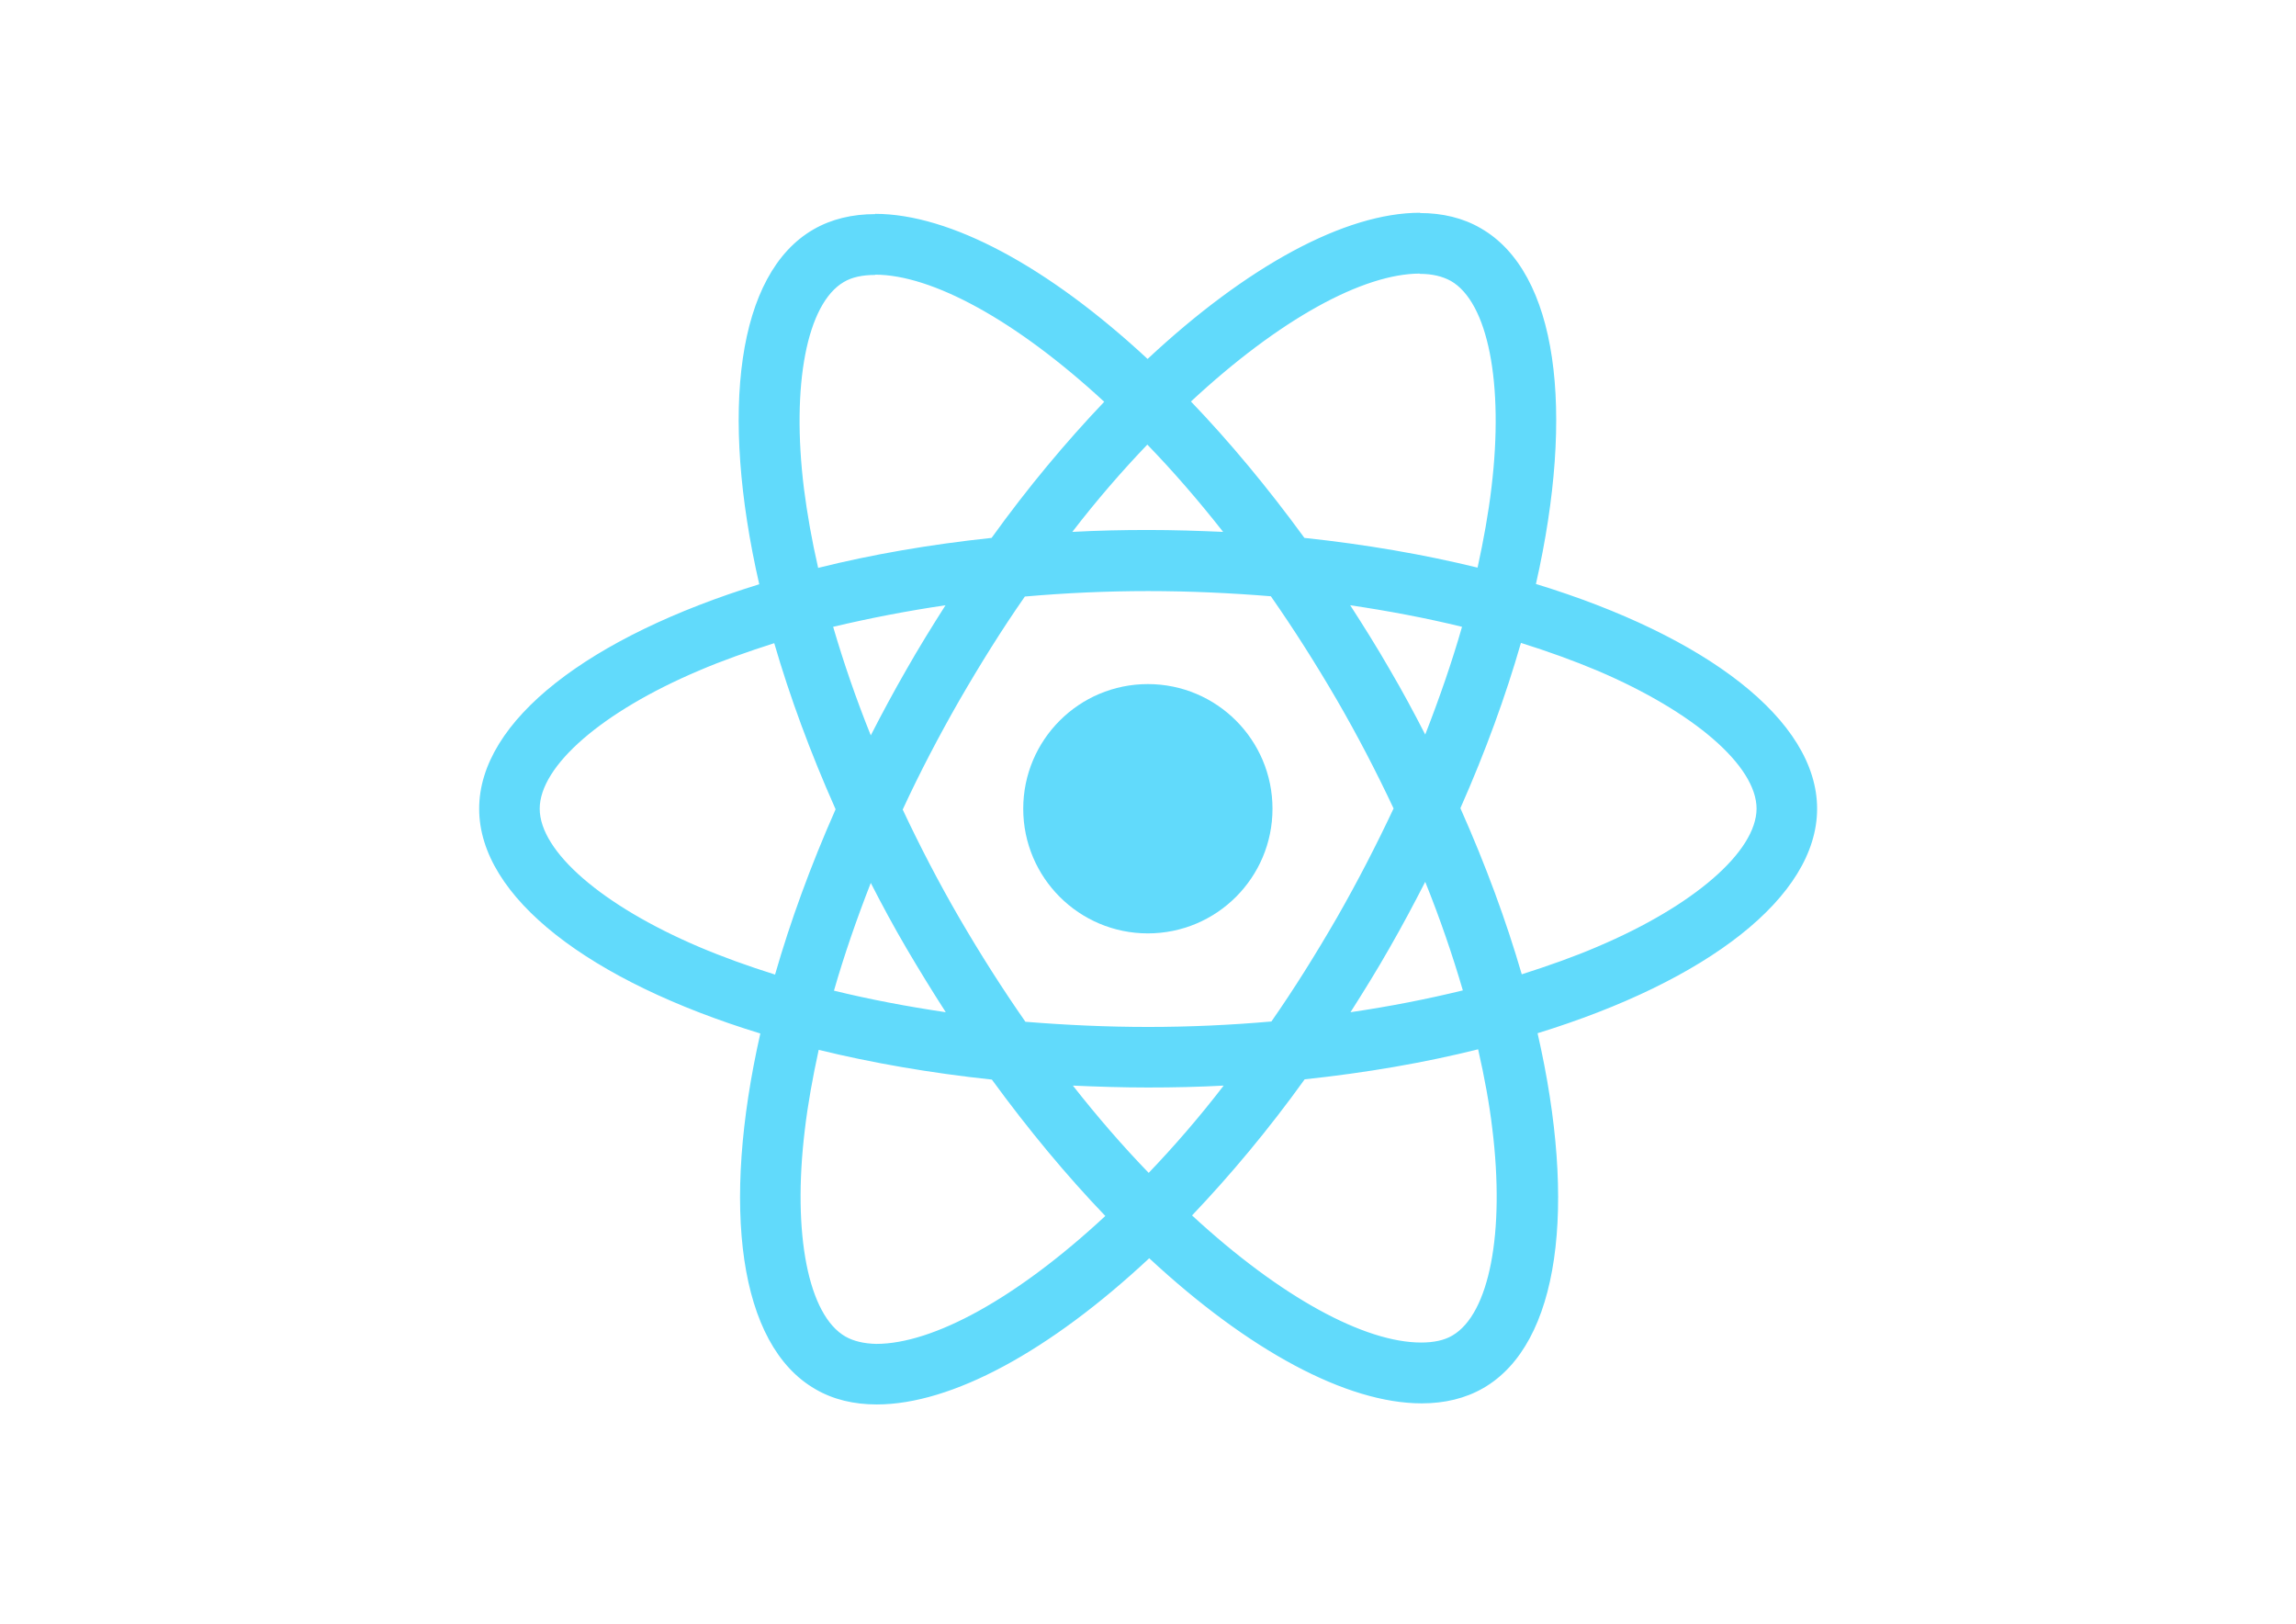
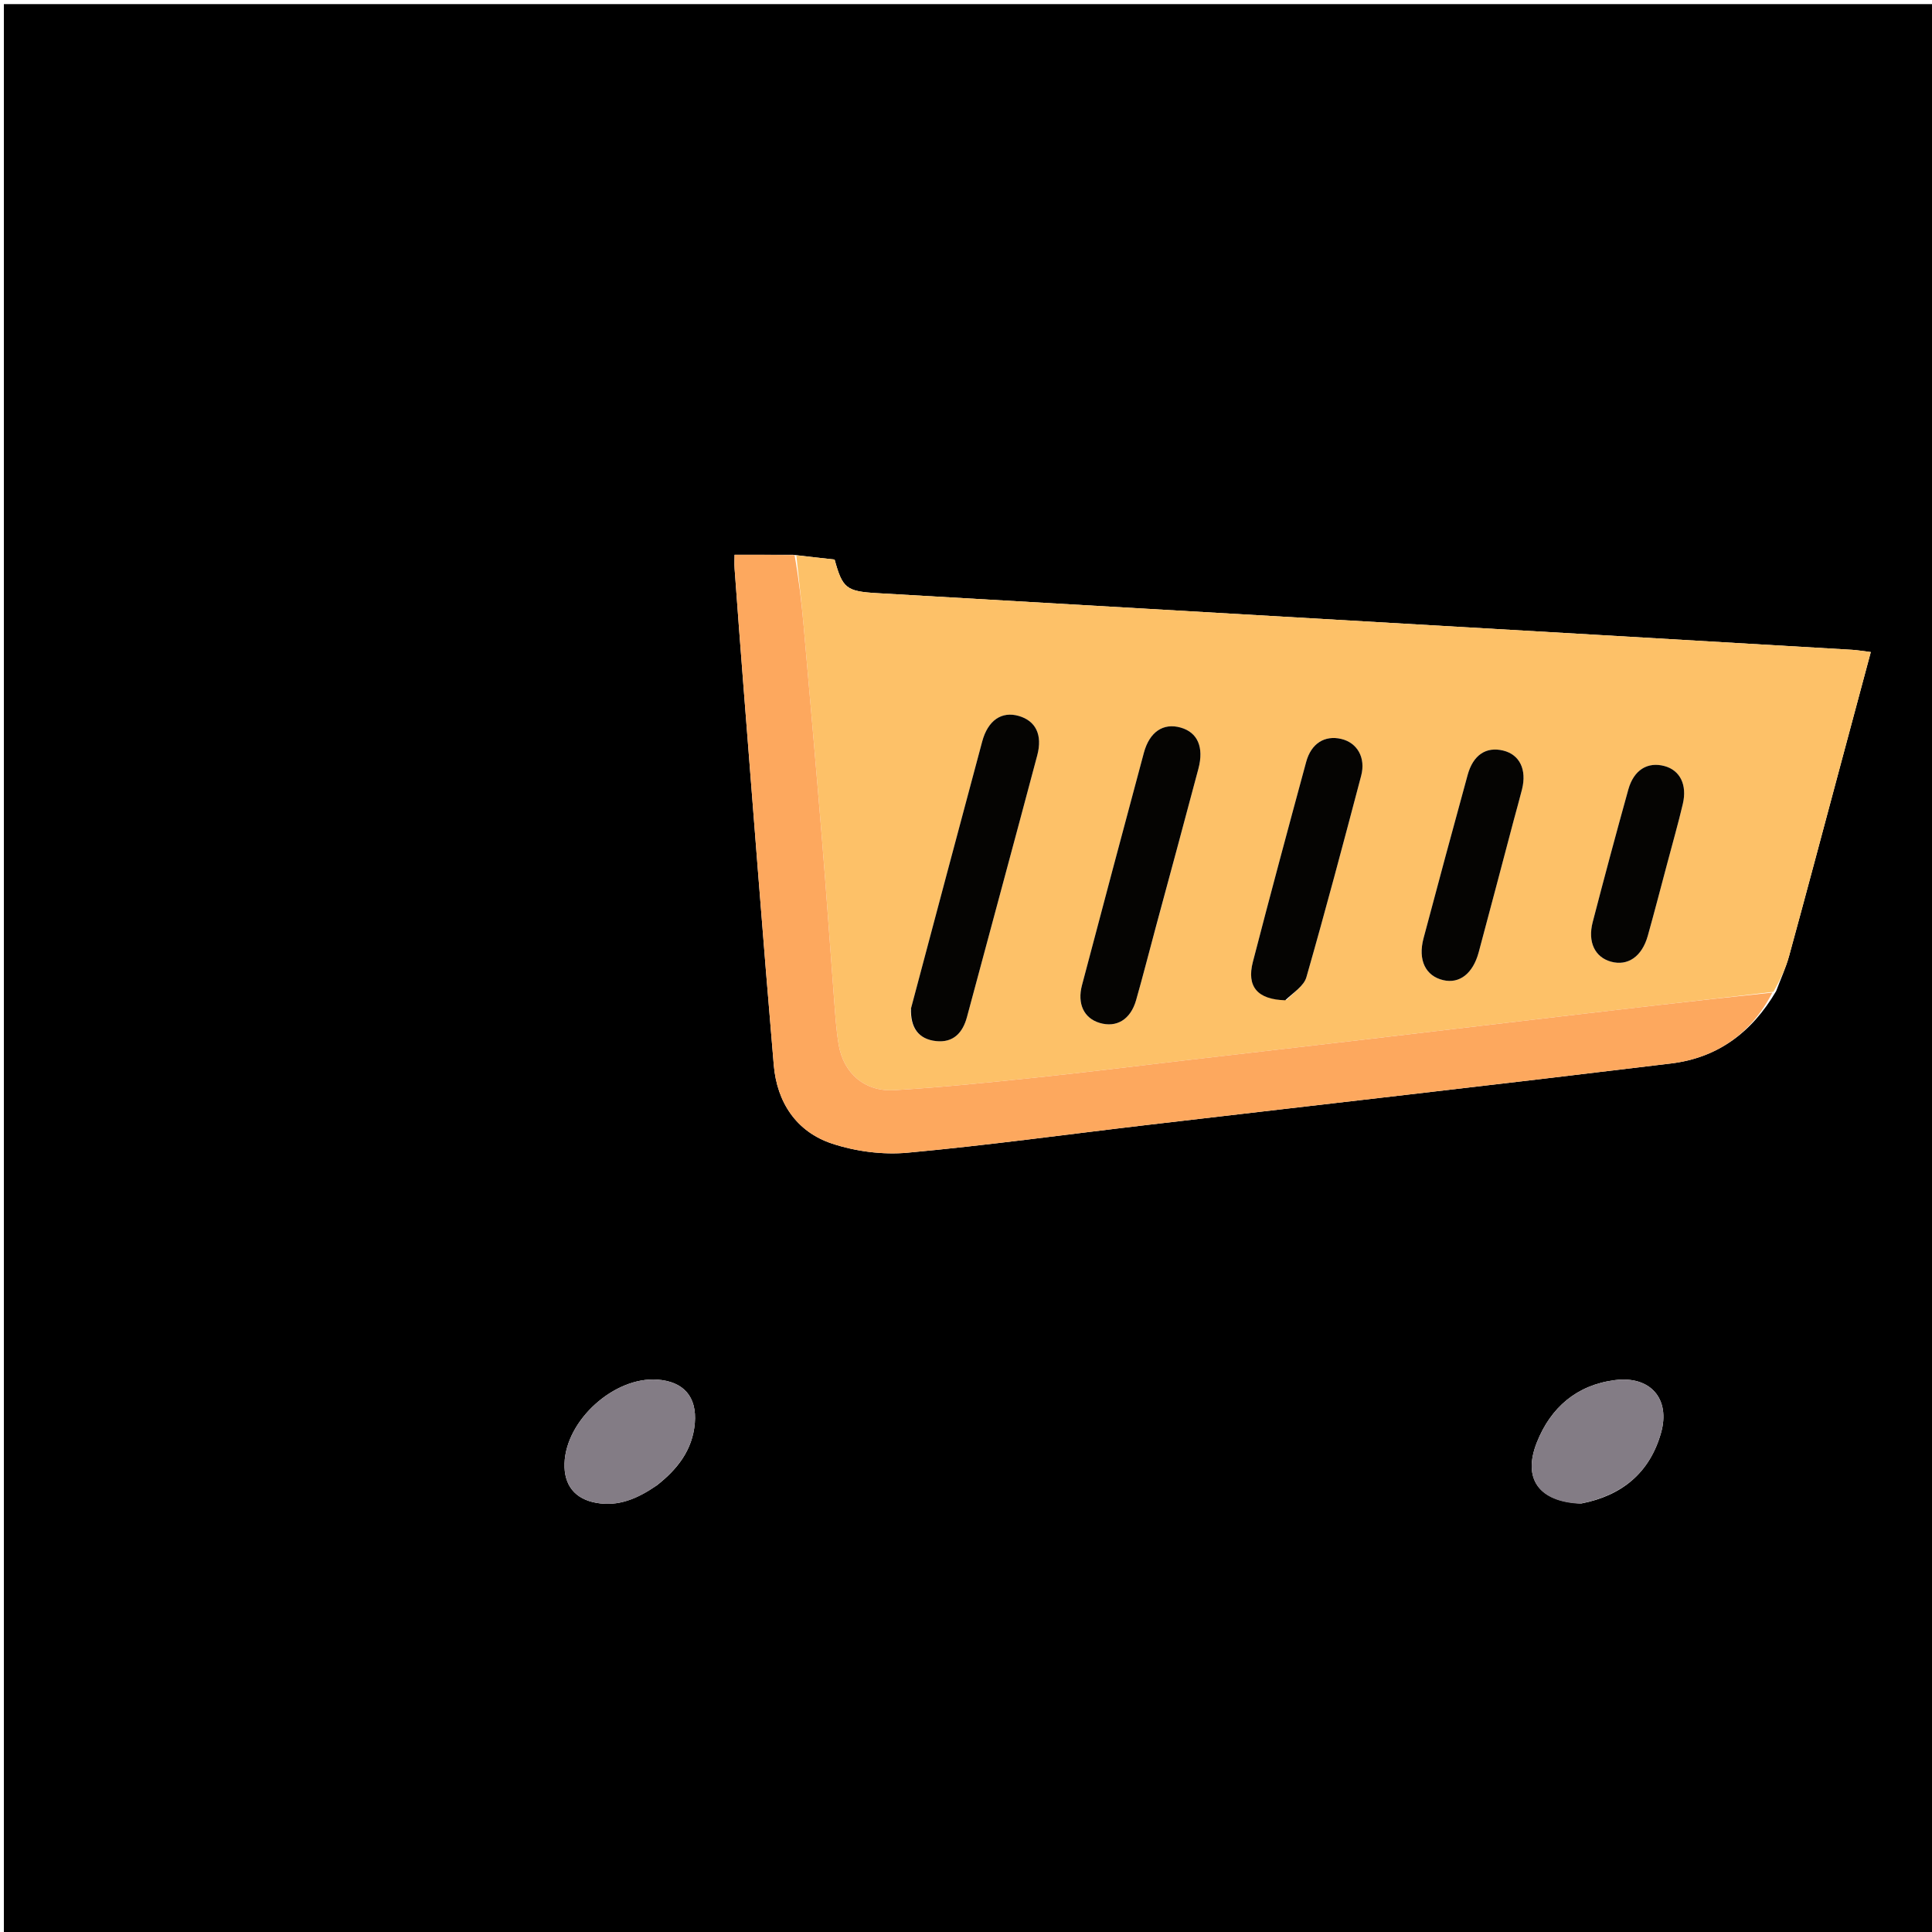
- <svg xmlns="http://www.w3.org/2000/svg" viewBox="0 0 841.9 595.3">
-   <g fill="#61DAFB">
-     <path d="M666.3 296.5c0-32.5-40.7-63.3-103.1-82.4 14.4-63.6 8-114.2-20.2-130.4-6.5-3.8-14.1-5.6-22.4-5.6v22.3c4.6 0 8.3.9 11.4 2.6 13.6 7.8 19.5 37.5 14.9 75.7-1.1 9.4-2.9 19.3-5.1 29.4-19.6-4.8-41-8.5-63.5-10.9-13.5-18.5-27.5-35.3-41.6-50 32.6-30.3 63.2-46.9 84-46.9V78c-27.5 0-63.5 19.6-99.9 53.6-36.4-33.8-72.4-53.2-99.9-53.2v22.3c20.7 0 51.4 16.5 84 46.6-14 14.7-28 31.4-41.3 49.9-22.6 2.4-44 6.1-63.6 11-2.3-10-4-19.7-5.2-29-4.7-38.2 1.1-67.9 14.6-75.8 3-1.8 6.9-2.6 11.5-2.6V78.5c-8.4 0-16 1.8-22.6 5.6-28.1 16.2-34.4 66.7-19.9 130.1-62.2 19.2-102.7 49.9-102.7 82.3 0 32.5 40.7 63.3 103.1 82.4-14.4 63.6-8 114.2 20.2 130.4 6.5 3.8 14.1 5.6 22.5 5.6 27.5 0 63.5-19.6 99.9-53.6 36.4 33.8 72.4 53.2 99.9 53.2 8.4 0 16-1.8 22.6-5.6 28.1-16.2 34.4-66.7 19.9-130.1 62-19.1 102.5-49.9 102.5-82.3zm-130.2-66.7c-3.7 12.9-8.3 26.2-13.5 39.5-4.1-8-8.4-16-13.1-24-4.6-8-9.5-15.8-14.4-23.4 14.2 2.1 27.9 4.7 41 7.9zm-45.8 106.5c-7.8 13.5-15.8 26.3-24.1 38.2-14.9 1.3-30 2-45.2 2-15.1 0-30.2-.7-45-1.9-8.3-11.9-16.4-24.6-24.2-38-7.6-13.1-14.5-26.4-20.8-39.8 6.2-13.4 13.2-26.8 20.7-39.9 7.8-13.5 15.8-26.3 24.1-38.2 14.9-1.3 30-2 45.2-2 15.1 0 30.2.7 45 1.9 8.3 11.9 16.4 24.6 24.2 38 7.6 13.1 14.5 26.4 20.8 39.8-6.3 13.4-13.2 26.8-20.7 39.9zm32.3-13c5.4 13.4 10 26.8 13.8 39.8-13.1 3.2-26.9 5.9-41.2 8 4.9-7.7 9.8-15.6 14.4-23.7 4.6-8 8.9-16.1 13-24.1zM421.2 430c-9.3-9.6-18.6-20.3-27.8-32 9 .4 18.2.7 27.5.7 9.4 0 18.7-.2 27.8-.7-9 11.7-18.3 22.4-27.5 32zm-74.4-58.9c-14.2-2.1-27.9-4.7-41-7.9 3.7-12.9 8.3-26.2 13.5-39.5 4.1 8 8.4 16 13.1 24 4.7 8 9.5 15.8 14.4 23.4zM420.7 163c9.3 9.6 18.6 20.3 27.8 32-9-.4-18.2-.7-27.5-.7-9.4 0-18.7.2-27.8.7 9-11.7 18.3-22.4 27.5-32zm-74 58.9c-4.9 7.7-9.8 15.6-14.4 23.7-4.6 8-8.9 16-13 24-5.4-13.4-10-26.8-13.8-39.8 13.1-3.1 26.9-5.8 41.2-7.9zm-90.5 125.2c-35.4-15.1-58.3-34.9-58.3-50.6 0-15.7 22.9-35.6 58.3-50.6 8.6-3.7 18-7 27.7-10.1 5.7 19.6 13.2 40 22.5 60.9-9.2 20.8-16.6 41.1-22.2 60.6-9.9-3.1-19.3-6.5-28-10.2zM310 490c-13.6-7.8-19.5-37.5-14.9-75.7 1.1-9.4 2.9-19.3 5.1-29.4 19.6 4.8 41 8.5 63.5 10.9 13.5 18.5 27.5 35.3 41.6 50-32.6 30.3-63.2 46.9-84 46.9-4.5-.1-8.3-1-11.3-2.7zm237.2-76.2c4.7 38.2-1.1 67.9-14.6 75.8-3 1.8-6.9 2.6-11.5 2.6-20.7 0-51.4-16.5-84-46.6 14-14.7 28-31.4 41.3-49.9 22.6-2.4 44-6.1 63.6-11 2.3 10.1 4.1 19.8 5.2 29.1zm38.5-66.7c-8.6 3.7-18 7-27.7 10.1-5.7-19.6-13.2-40-22.5-60.9 9.2-20.8 16.6-41.1 22.2-60.6 9.9 3.1 19.3 6.5 28.1 10.2 35.4 15.1 58.3 34.9 58.3 50.6-.1 15.7-23 35.6-58.4 50.6zM320.8 78.4z" />
-     <circle cx="420.9" cy="296.5" r="45.7" />
-     <path d="M520.5 78.1z" />
-   </g>
+ <svg xmlns="http://www.w3.org/2000/svg" version="1.1" id="Layer_1" x="0px" y="0px" width="100%" viewBox="0 0 512 512" enable-background="new 0 0 512 512" xml:space="preserve">
+   <path fill="#000000" opacity="1" stroke="none" d=" M240,513   C160.019,513 80.539,513 1.029,513   C1.029,342.394 1.029,171.789 1.029,1.092   C171.564,1.092 342.128,1.092 512.846,1.092   C512.846,171.667 512.846,342.333 512.846,513   C422.122,513 331.311,513 240,513  M470.701,262.646   C471.859,259.544 473.262,256.51 474.134,253.33   C478.616,236.982 482.962,220.596 487.354,204.223   C490.132,193.87 492.908,183.516 495.782,172.801   C493.684,172.543 492.237,172.285 490.779,172.199   C468.17,170.861 445.56,169.538 422.95,168.227   C359.438,164.545 295.925,160.871 232.413,157.189   C224.281,156.717 223.271,155.899 221.18,148.285   C217.788,147.91 214.41,147.538 210.108,147.017   C205.07,147.017 200.033,147.017 194.668,147.017   C194.668,147.901 194.577,149.353 194.682,150.791   C195.435,161.088 196.2,171.385 197.012,181.677   C199.656,215.211 202.193,248.754 205.06,282.269   C205.903,292.129 211.052,299.959 220.552,303.086   C226.822,305.15 233.959,306.08 240.521,305.478   C261.73,303.532 282.848,300.604 304.009,298.124   C350.298,292.7 396.607,287.452 442.871,281.827   C454.945,280.36 464.159,273.837 470.701,262.646  M174.065,393.638   C179.482,389.405 183.532,384.297 184.133,377.163   C184.722,370.16 181.174,366.112 174.225,365.613   C162.793,364.794 149.98,376.344 149.604,387.807   C149.415,393.571 152.347,397.272 158.057,398.277   C163.833,399.293 168.814,397.238 174.065,393.638  M419.091,398.438   C429.803,396.362 437.183,390.332 440.183,379.749   C442.748,370.7 437.364,364.541 427.969,365.744   C417.859,367.04 410.942,372.998 407.271,382.285   C403.464,391.912 407.811,397.998 419.091,398.438  z" />
+   <path fill="#FDC168" opacity="1" stroke="none" d=" M211.032,147.165   C214.41,147.538 217.788,147.91 221.18,148.285   C223.271,155.899 224.281,156.717 232.413,157.189   C295.925,160.871 359.438,164.545 422.95,168.227   C445.56,169.538 468.17,170.861 490.779,172.199   C492.237,172.285 493.684,172.543 495.782,172.801   C492.908,183.516 490.132,193.87 487.354,204.223   C482.962,220.596 478.616,236.982 474.134,253.33   C473.262,256.51 471.859,259.544 469.976,262.84   C459.369,264.135 449.483,265.21 439.604,266.345   C426.269,267.876 412.939,269.448 399.607,271.013   C386.605,272.539 373.605,274.09 360.601,275.609   C345.126,277.417 329.649,279.2 314.173,280.997   C301.004,282.526 287.848,284.183 274.663,285.557   C262.137,286.862 249.597,288.158 237.031,288.909   C229.199,289.377 223.551,284.453 222.263,276.885   C221.569,272.809 221.334,268.648 221.016,264.516   C219.945,250.63 219.009,236.734 217.872,222.855   C216.316,203.861 214.651,184.875 212.974,165.891   C212.421,159.641 211.684,153.407 211.032,147.165  M241.327,267.614   C241.245,272.291 243.37,275.408 248.099,275.903   C252.611,276.375 255.126,273.749 256.264,269.501   C262.458,246.383 268.74,223.289 274.888,200.159   C276.337,194.708 274.448,191.035 270.012,189.741   C265.478,188.418 261.808,190.859 260.293,196.502   C253.999,219.938 247.776,243.394 241.327,267.614  M306.503,245.058   C310.203,231.281 313.929,217.511 317.59,203.724   C319.11,197.996 317.365,194.085 312.891,192.816   C308.294,191.512 304.631,193.93 303.133,199.509   C297.628,220.014 292.166,240.532 286.743,261.06   C285.425,266.05 287.278,269.841 291.397,271.078   C295.876,272.424 299.607,270.208 301.078,265.057   C302.9,258.678 304.523,252.243 306.503,245.058  M340.996,265.017   C342.784,263.019 345.542,261.298 346.206,258.978   C351.288,241.247 356.018,223.413 360.725,205.577   C361.993,200.772 359.667,196.821 355.457,195.827   C351.082,194.795 347.484,196.992 346.148,201.915   C341.362,219.559 336.604,237.211 332.025,254.909   C330.327,261.476 333.238,264.871 340.996,265.017  M401.276,216.878   C401.971,214.314 402.707,211.761 403.351,209.185   C404.66,203.944 402.72,199.976 398.383,198.912   C393.844,197.799 390.396,200.055 388.939,205.368   C384.988,219.776 381.089,234.198 377.254,248.637   C375.712,254.442 377.791,258.657 382.485,259.753   C386.799,260.759 390.356,258.001 391.879,252.327   C394.977,240.784 398.019,229.226 401.276,216.878  M441.921,228.465   C443.281,223.328 444.757,218.219 445.968,213.047   C447.161,207.952 445.209,204.136 441.146,203.024   C436.654,201.794 432.967,204.02 431.516,209.243   C428.269,220.922 425.126,232.631 422.082,244.364   C420.702,249.681 422.684,253.67 426.912,254.848   C431.358,256.087 435.131,253.518 436.675,248.019   C438.426,241.785 440.046,235.513 441.921,228.465  z" />
+   <path fill="#FDA85E" opacity="1" stroke="none" d=" M210.57,147.091   C211.684,153.407 212.421,159.641 212.974,165.891   C214.651,184.875 216.316,203.861 217.872,222.855   C219.009,236.734 219.945,250.63 221.016,264.516   C221.334,268.648 221.569,272.809 222.263,276.885   C223.551,284.453 229.199,289.377 237.031,288.909   C249.597,288.158 262.137,286.862 274.663,285.557   C287.848,284.183 301.004,282.526 314.173,280.997   C329.649,279.2 345.126,277.417 360.601,275.609   C373.605,274.09 386.605,272.539 399.607,271.013   C412.939,269.448 426.269,267.876 439.604,266.345   C449.483,265.21 459.369,264.135 469.69,263.044   C464.159,273.837 454.945,280.36 442.871,281.827   C396.607,287.452 350.298,292.7 304.009,298.124   C282.848,300.604 261.73,303.532 240.521,305.478   C233.959,306.08 226.822,305.15 220.552,303.086   C211.052,299.959 205.903,292.129 205.06,282.269   C202.193,248.754 199.656,215.211 197.012,181.677   C196.2,171.385 195.435,161.088 194.682,150.791   C194.577,149.353 194.668,147.901 194.668,147.017   C200.033,147.017 205.07,147.017 210.57,147.091  z" />
+   <path fill="#837C85" opacity="1" stroke="none" d=" M173.762,393.842   C168.814,397.238 163.833,399.293 158.057,398.277   C152.347,397.272 149.415,393.571 149.604,387.807   C149.98,376.344 162.793,364.794 174.225,365.613   C181.174,366.112 184.722,370.16 184.133,377.163   C183.532,384.297 179.482,389.405 173.762,393.842  z" />
+   <path fill="#837C85" opacity="1" stroke="none" d=" M418.696,398.501   C407.811,397.998 403.464,391.912 407.271,382.285   C410.942,372.998 417.859,367.04 427.969,365.744   C437.364,364.541 442.748,370.7 440.183,379.749   C437.183,390.332 429.803,396.362 418.696,398.501  z" />
+   <path fill="#050402" opacity="1" stroke="none" d=" M241.427,267.228   C247.776,243.394 253.999,219.938 260.293,196.502   C261.808,190.859 265.478,188.418 270.012,189.741   C274.448,191.035 276.337,194.708 274.888,200.159   C268.74,223.289 262.458,246.383 256.264,269.501   C255.126,273.749 252.611,276.375 248.099,275.903   C243.37,275.408 241.245,272.291 241.427,267.228  z" />
+   <path fill="#050402" opacity="1" stroke="none" d=" M306.367,245.445   C304.523,252.243 302.9,258.678 301.078,265.057   C299.607,270.208 295.876,272.424 291.397,271.078   C287.278,269.841 285.425,266.05 286.743,261.06   C292.166,240.532 297.628,220.014 303.133,199.509   C304.631,193.93 308.294,191.512 312.891,192.816   C317.365,194.085 319.11,197.996 317.59,203.724   C313.929,217.511 310.203,231.281 306.367,245.445  z" />
+   <path fill="#050402" opacity="1" stroke="none" d=" M340.597,265.082   C333.238,264.871 330.327,261.476 332.025,254.909   C336.604,237.211 341.362,219.559 346.148,201.915   C347.484,196.992 351.082,194.795 355.457,195.827   C359.667,196.821 361.993,200.772 360.725,205.577   C356.018,223.413 351.288,241.247 346.206,258.978   C345.542,261.298 342.784,263.019 340.597,265.082  z" />
+   <path fill="#050402" opacity="1" stroke="none" d=" M401.18,217.276   C398.019,229.226 394.977,240.784 391.879,252.327   C390.356,258.001 386.799,260.759 382.485,259.753   C377.791,258.657 375.712,254.442 377.254,248.637   C381.089,234.198 384.988,219.776 388.939,205.368   C390.396,200.055 393.844,197.799 398.383,198.912   C402.72,199.976 404.66,203.944 403.351,209.185   C402.707,211.761 401.971,214.314 401.18,217.276  z" />
+   <path fill="#050402" opacity="1" stroke="none" d=" M441.822,228.861   C440.046,235.513 438.426,241.785 436.675,248.019   C435.131,253.518 431.358,256.087 426.912,254.848   C422.684,253.67 420.702,249.681 422.082,244.364   C425.126,232.631 428.269,220.922 431.516,209.243   C432.967,204.02 436.654,201.794 441.146,203.024   C445.209,204.136 447.161,207.952 445.968,213.047   C444.757,218.219 443.281,223.328 441.822,228.861  z" />
</svg>
